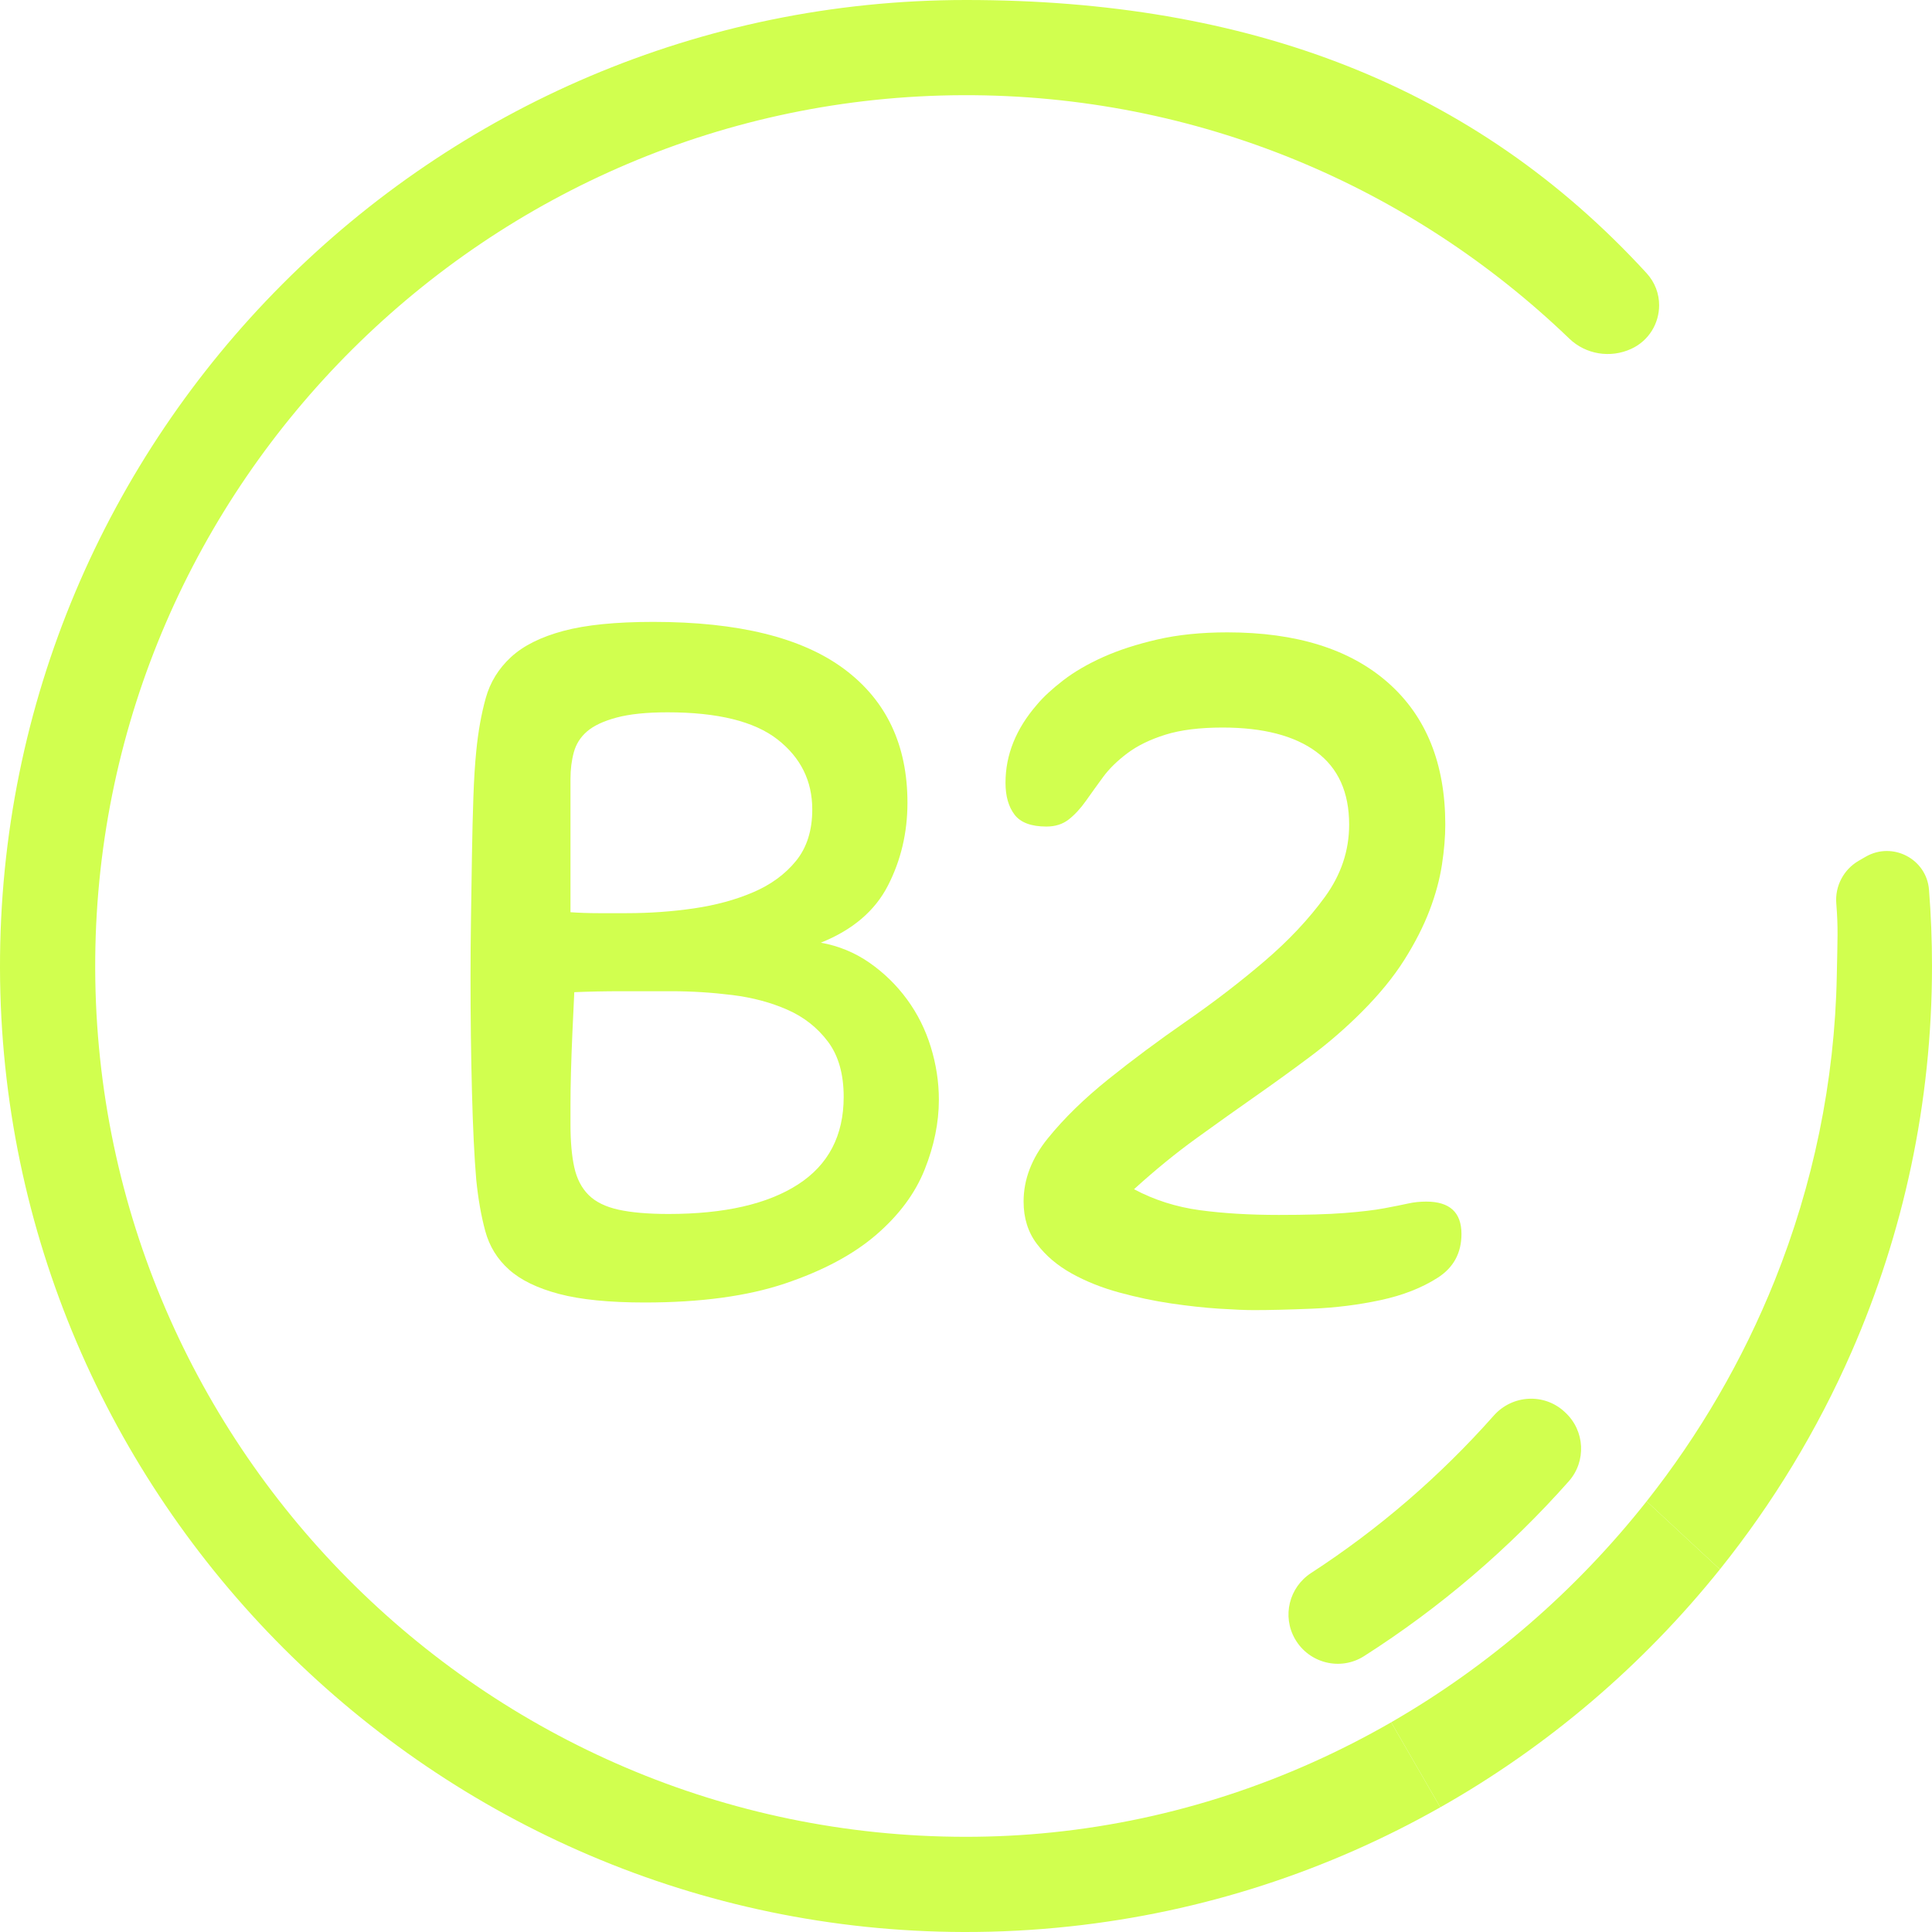
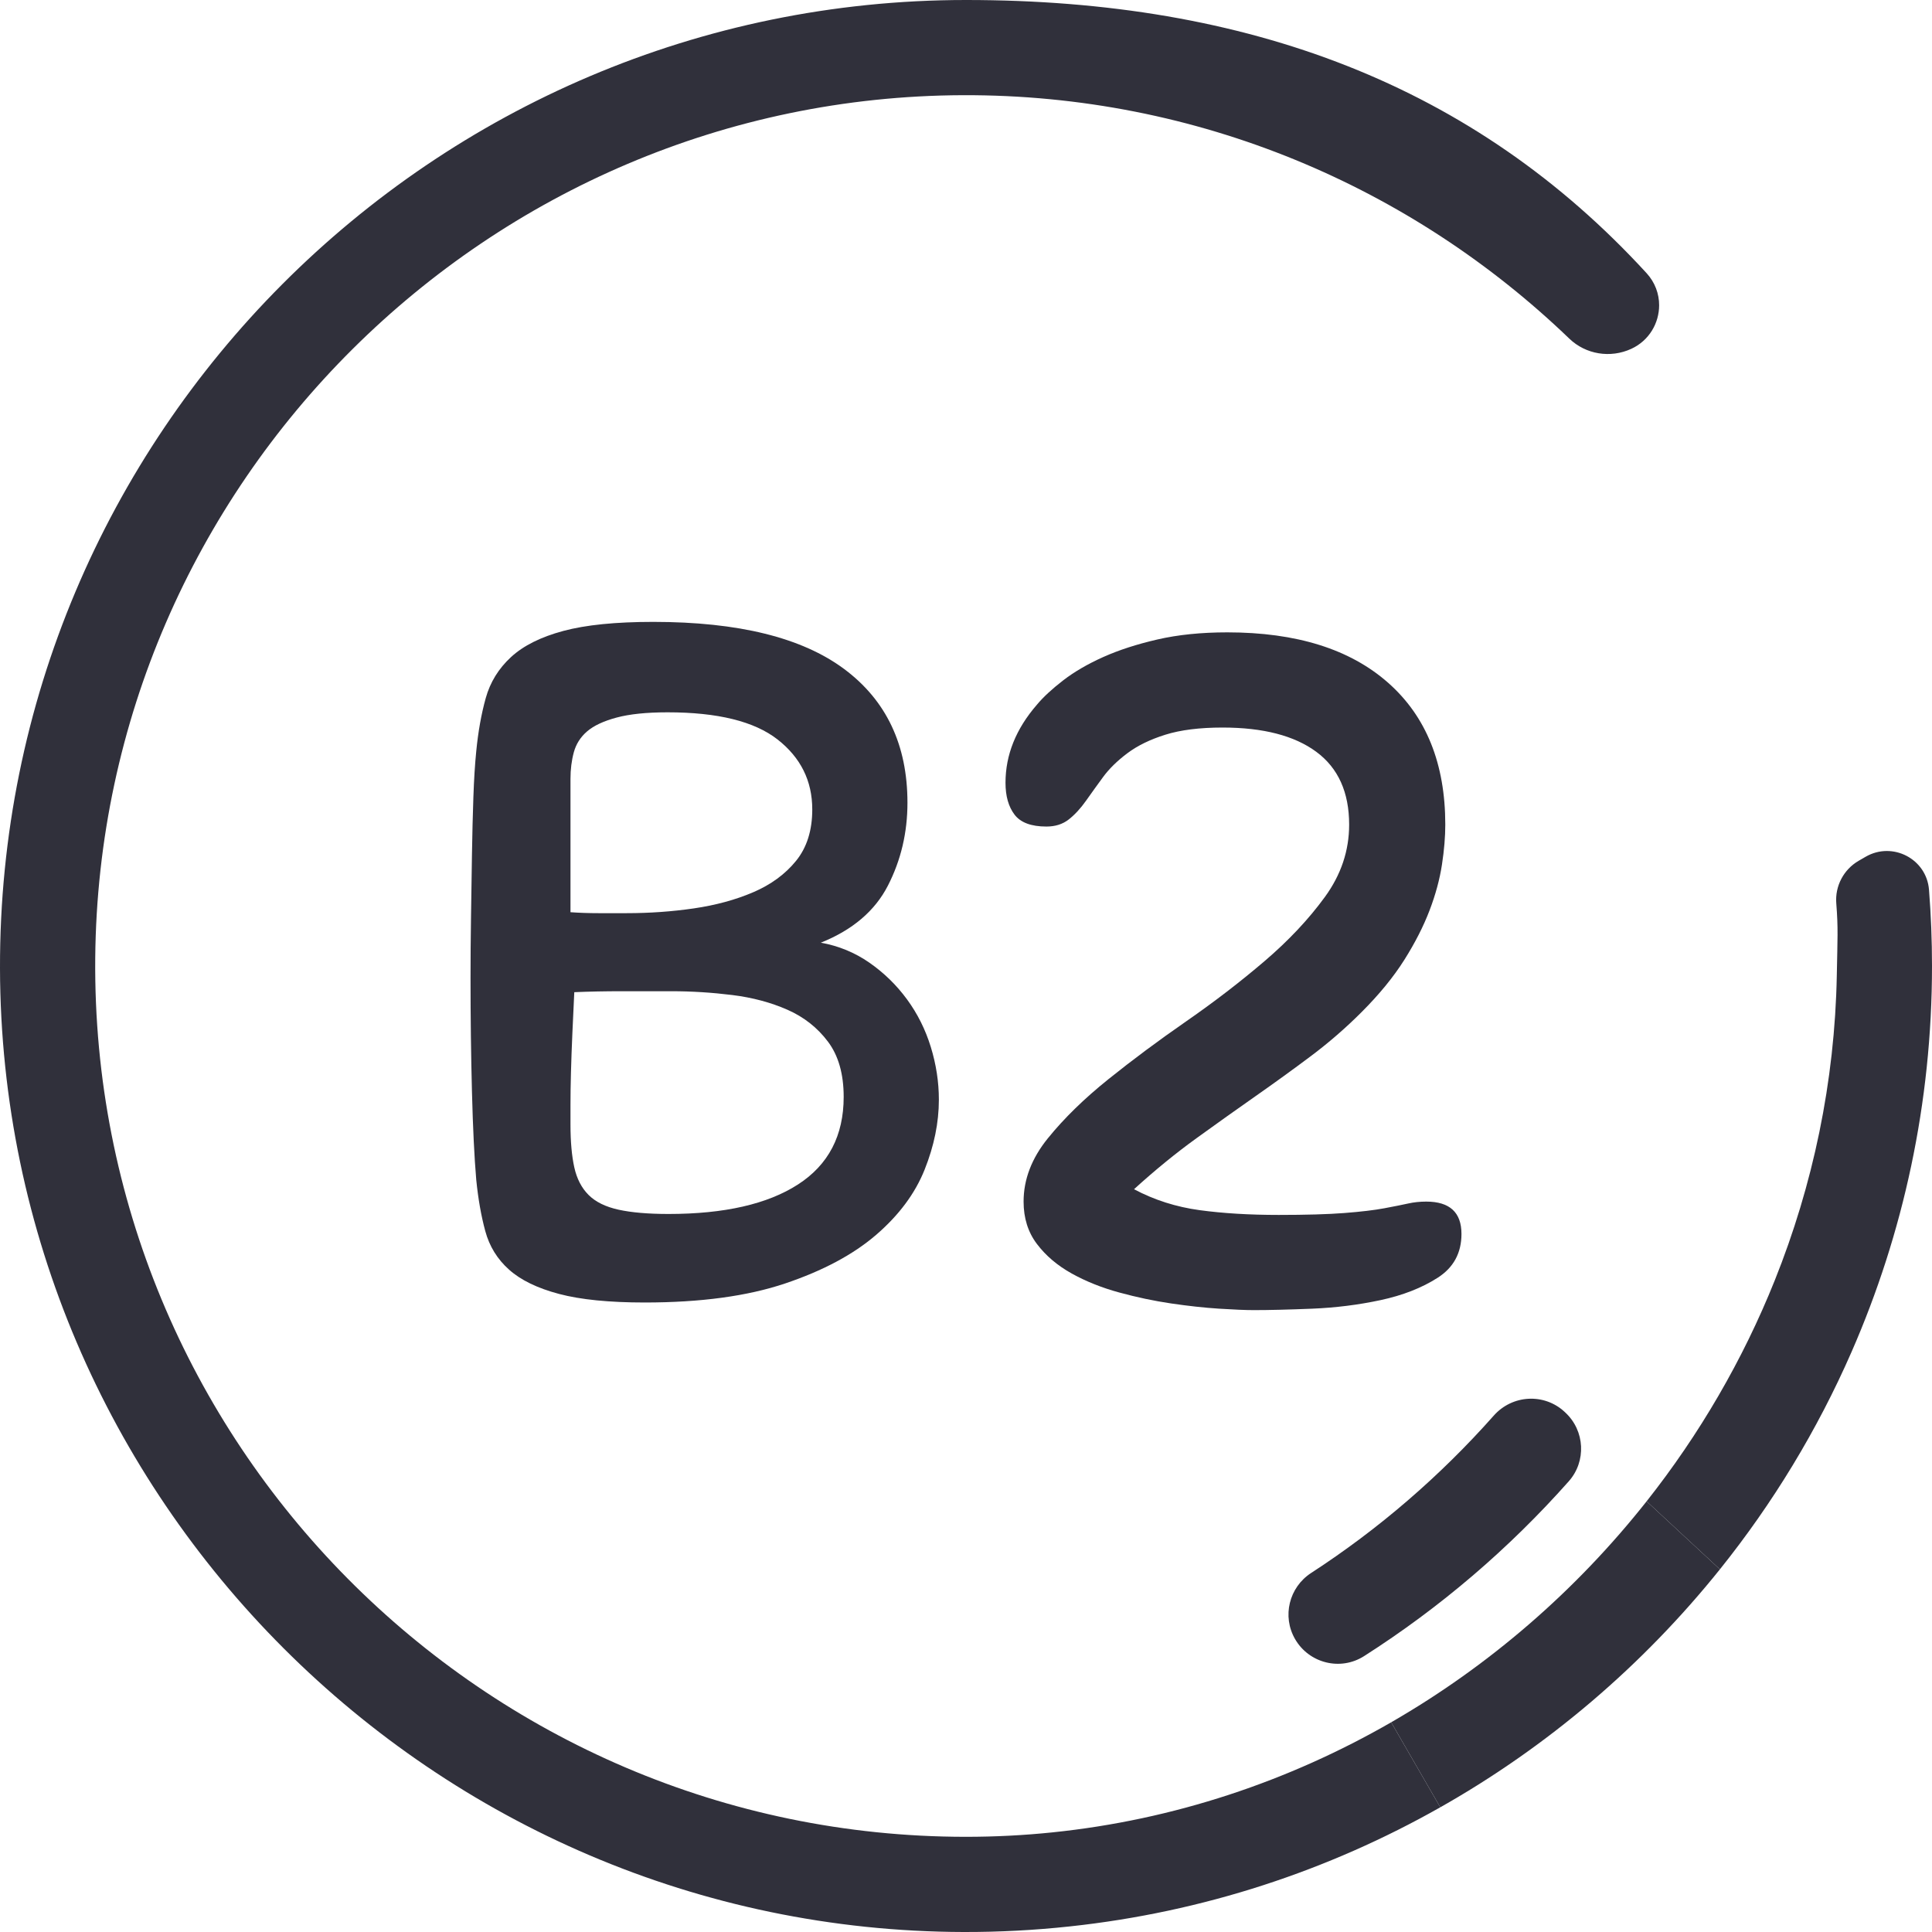
<svg xmlns="http://www.w3.org/2000/svg" id="Layer_2" data-name="Layer 2" viewBox="0 0 405.92 405.92">
  <defs>
    <style>
      .cls-1 {
-         fill: #d1ff4f;
+         fill: #30303b;
        stroke-width: 0px;
      }
    </style>
  </defs>
  <g id="Capa_1" data-name="Capa 1">
    <g>
      <path class="cls-1" d="m135.46,273.66c-7.47,0-13.47-.6-18-1.8-4.54-1.2-8.04-2.9-10.5-5.1-2.47-2.2-4.13-4.9-5-8.1-.87-3.2-1.5-6.8-1.9-10.8-.4-4.67-.7-10.83-.9-18.5-.2-7.67-.3-15.63-.3-23.9,0-4,.03-8.23.1-12.7.07-4.46.13-8.87.2-13.2.07-4.33.17-8.37.3-12.1.13-3.73.33-6.93.6-9.6.4-4.13,1.07-7.87,2-11.2.93-3.33,2.7-6.2,5.3-8.6,2.6-2.4,6.27-4.23,11-5.5,4.73-1.27,11.03-1.9,18.9-1.9,17.87,0,31.23,3.3,40.1,9.9,8.87,6.6,13.3,15.97,13.3,28.1,0,6.27-1.37,12.07-4.1,17.4-2.73,5.33-7.44,9.33-14.1,12,3.73.67,7.13,2.07,10.2,4.2,3.06,2.13,5.7,4.7,7.9,7.7,2.2,3,3.87,6.33,5,10,1.13,3.67,1.7,7.37,1.7,11.1,0,4.8-1,9.7-3,14.7s-5.4,9.57-10.2,13.7c-4.8,4.13-11.17,7.53-19.1,10.2-7.93,2.67-17.77,4-29.5,4Zm4.8-124c-4.4,0-7.97.37-10.7,1.1-2.73.73-4.8,1.7-6.2,2.9-1.4,1.2-2.33,2.67-2.8,4.4-.47,1.73-.7,3.6-.7,5.6v28c1.87.13,3.83.2,5.9.2h5.9c4.8,0,9.5-.33,14.1-1,4.6-.67,8.77-1.8,12.5-3.4,3.73-1.6,6.73-3.8,9-6.6,2.27-2.8,3.4-6.4,3.4-10.8,0-6-2.44-10.9-7.3-14.7-4.87-3.8-12.57-5.7-23.1-5.7Zm37,80.8c0-4.8-1.1-8.67-3.3-11.6-2.2-2.93-5.03-5.17-8.5-6.7-3.47-1.53-7.33-2.57-11.6-3.1-4.27-.53-8.54-.8-12.8-.8h-10.4c-3.6,0-6.93.07-10,.2-.13,2.8-.27,5.67-.4,8.6-.13,2.93-.23,5.7-.3,8.3-.07,2.6-.1,4.87-.1,6.8v4.1c0,3.6.27,6.6.8,9,.53,2.4,1.53,4.33,3,5.8,1.47,1.47,3.57,2.5,6.3,3.1,2.73.6,6.23.9,10.5.9,11.73,0,20.8-2.07,27.2-6.2,6.4-4.13,9.6-10.27,9.6-18.4Z" />
      <path class="cls-1" d="m256.86,152.86c-4.8,0-8.8.5-12,1.5-3.2,1-5.87,2.3-8,3.9-2.13,1.6-3.83,3.27-5.1,5-1.27,1.73-2.47,3.4-3.6,5-1.13,1.6-2.33,2.9-3.6,3.9-1.27,1-2.83,1.5-4.7,1.5-3.2,0-5.43-.83-6.7-2.5-1.27-1.67-1.9-3.9-1.9-6.7,0-5.87,2.2-11.33,6.6-16.4,1.33-1.6,3.17-3.3,5.5-5.1,2.33-1.8,5.13-3.43,8.4-4.9,3.27-1.47,7.07-2.7,11.4-3.7,4.33-1,9.23-1.5,14.7-1.5,14.53,0,25.8,3.53,33.8,10.6,8,7.07,12,17,12,29.8,0,2.54-.23,5.33-.7,8.4-.47,3.07-1.33,6.27-2.6,9.6-1.27,3.33-3.03,6.8-5.3,10.4-2.27,3.6-5.27,7.27-9,11-3.33,3.33-6.87,6.4-10.6,9.2-3.73,2.8-7.6,5.6-11.6,8.4-4,2.8-8.17,5.77-12.5,8.9-4.33,3.13-8.7,6.7-13.1,10.7,4.27,2.27,8.87,3.73,13.8,4.4,4.93.67,10.47,1,16.6,1,5.73,0,10.33-.13,13.8-.4,3.47-.27,6.27-.6,8.4-1,2.13-.4,3.8-.73,5-1,1.2-.27,2.47-.4,3.8-.4,4.93,0,7.4,2.27,7.4,6.8,0,4-1.67,7.07-5,9.2-3.33,2.13-7.33,3.7-12,4.7-4.67,1-9.47,1.6-14.4,1.8-4.93.2-9,.3-12.2.3-1.73,0-4.17-.1-7.3-.3-3.13-.2-6.5-.57-10.1-1.1-3.6-.53-7.23-1.3-10.9-2.3-3.67-1-7-2.33-10-4-3-1.67-5.43-3.73-7.3-6.2-1.87-2.47-2.8-5.43-2.8-8.9,0-4.67,1.7-9.1,5.1-13.3,3.4-4.2,7.63-8.33,12.7-12.4,5.07-4.07,10.53-8.13,16.4-12.2,5.87-4.07,11.33-8.27,16.4-12.6,5.07-4.33,9.3-8.83,12.7-13.5,3.4-4.67,5.1-9.73,5.1-15.2,0-6.8-2.3-11.9-6.9-15.3-4.6-3.4-11.17-5.1-19.7-5.1Z" />
    </g>
    <g>
      <path class="cls-1" d="m405.29,186.95c-.5-6.49-7.65-10.21-13.3-6.95l-1.47.85c-3.16,1.83-5,5.31-4.71,8.95.42,5.32.25,7.38.11,15.07-.42,22.5-5.02,44.14-13.04,64.15-6.72,16.77-15.84,32.39-26.92,46.41l15.4,14.29c11.12-13.87,20.46-29.22,27.67-45.71,10.86-24.84,16.89-52.25,16.89-81.05,0-5.38-.21-10.72-.63-16.01Zm-59.33-129.55C309.74,17.89,262.26,0,202.96,0,90.88,0-.28,91.33,0,203.48c.28,111.27,91.17,202.16,202.44,202.44,7.53.02,14.97-.38,22.3-1.17,28.05-3,54.4-11.74,77.87-25.03l-10.32-17.86c-21.5,12.38-45.62,20.5-71.18,23.13-5.99.62-12.06.93-18.19.93-101.43-.02-183.84-83.02-182.91-184.66C20.92,101.47,102.52,20.35,202.31,20c49.41-.17,94.35,19.35,127.4,51.14,3.47,3.34,8.65,4.17,13.03,2.15,3.77-1.74,5.85-5.42,5.85-9.16,0-2.38-.85-4.78-2.63-6.73Z" />
      <path class="cls-1" d="m361.36,329.72c-16.18,20.17-36.12,37.2-58.75,50l-10.32-17.86c20.66-11.9,38.9-27.74,53.67-46.43l15.4,14.29Z" />
    </g>
    <path class="cls-1" d="m329.6,311.23c-12.54,14.14-27.02,26.53-43.01,36.73-4.95,3.16-11.55,1.51-14.49-3.58h0c-2.77-4.79-1.26-10.88,3.37-13.89,14.22-9.23,27.14-20.39,38.38-33.07,3.88-4.38,10.57-4.77,14.86-.8l.17.16c4.12,3.82,4.45,10.25.72,14.45Z" />
  </g>
</svg>
